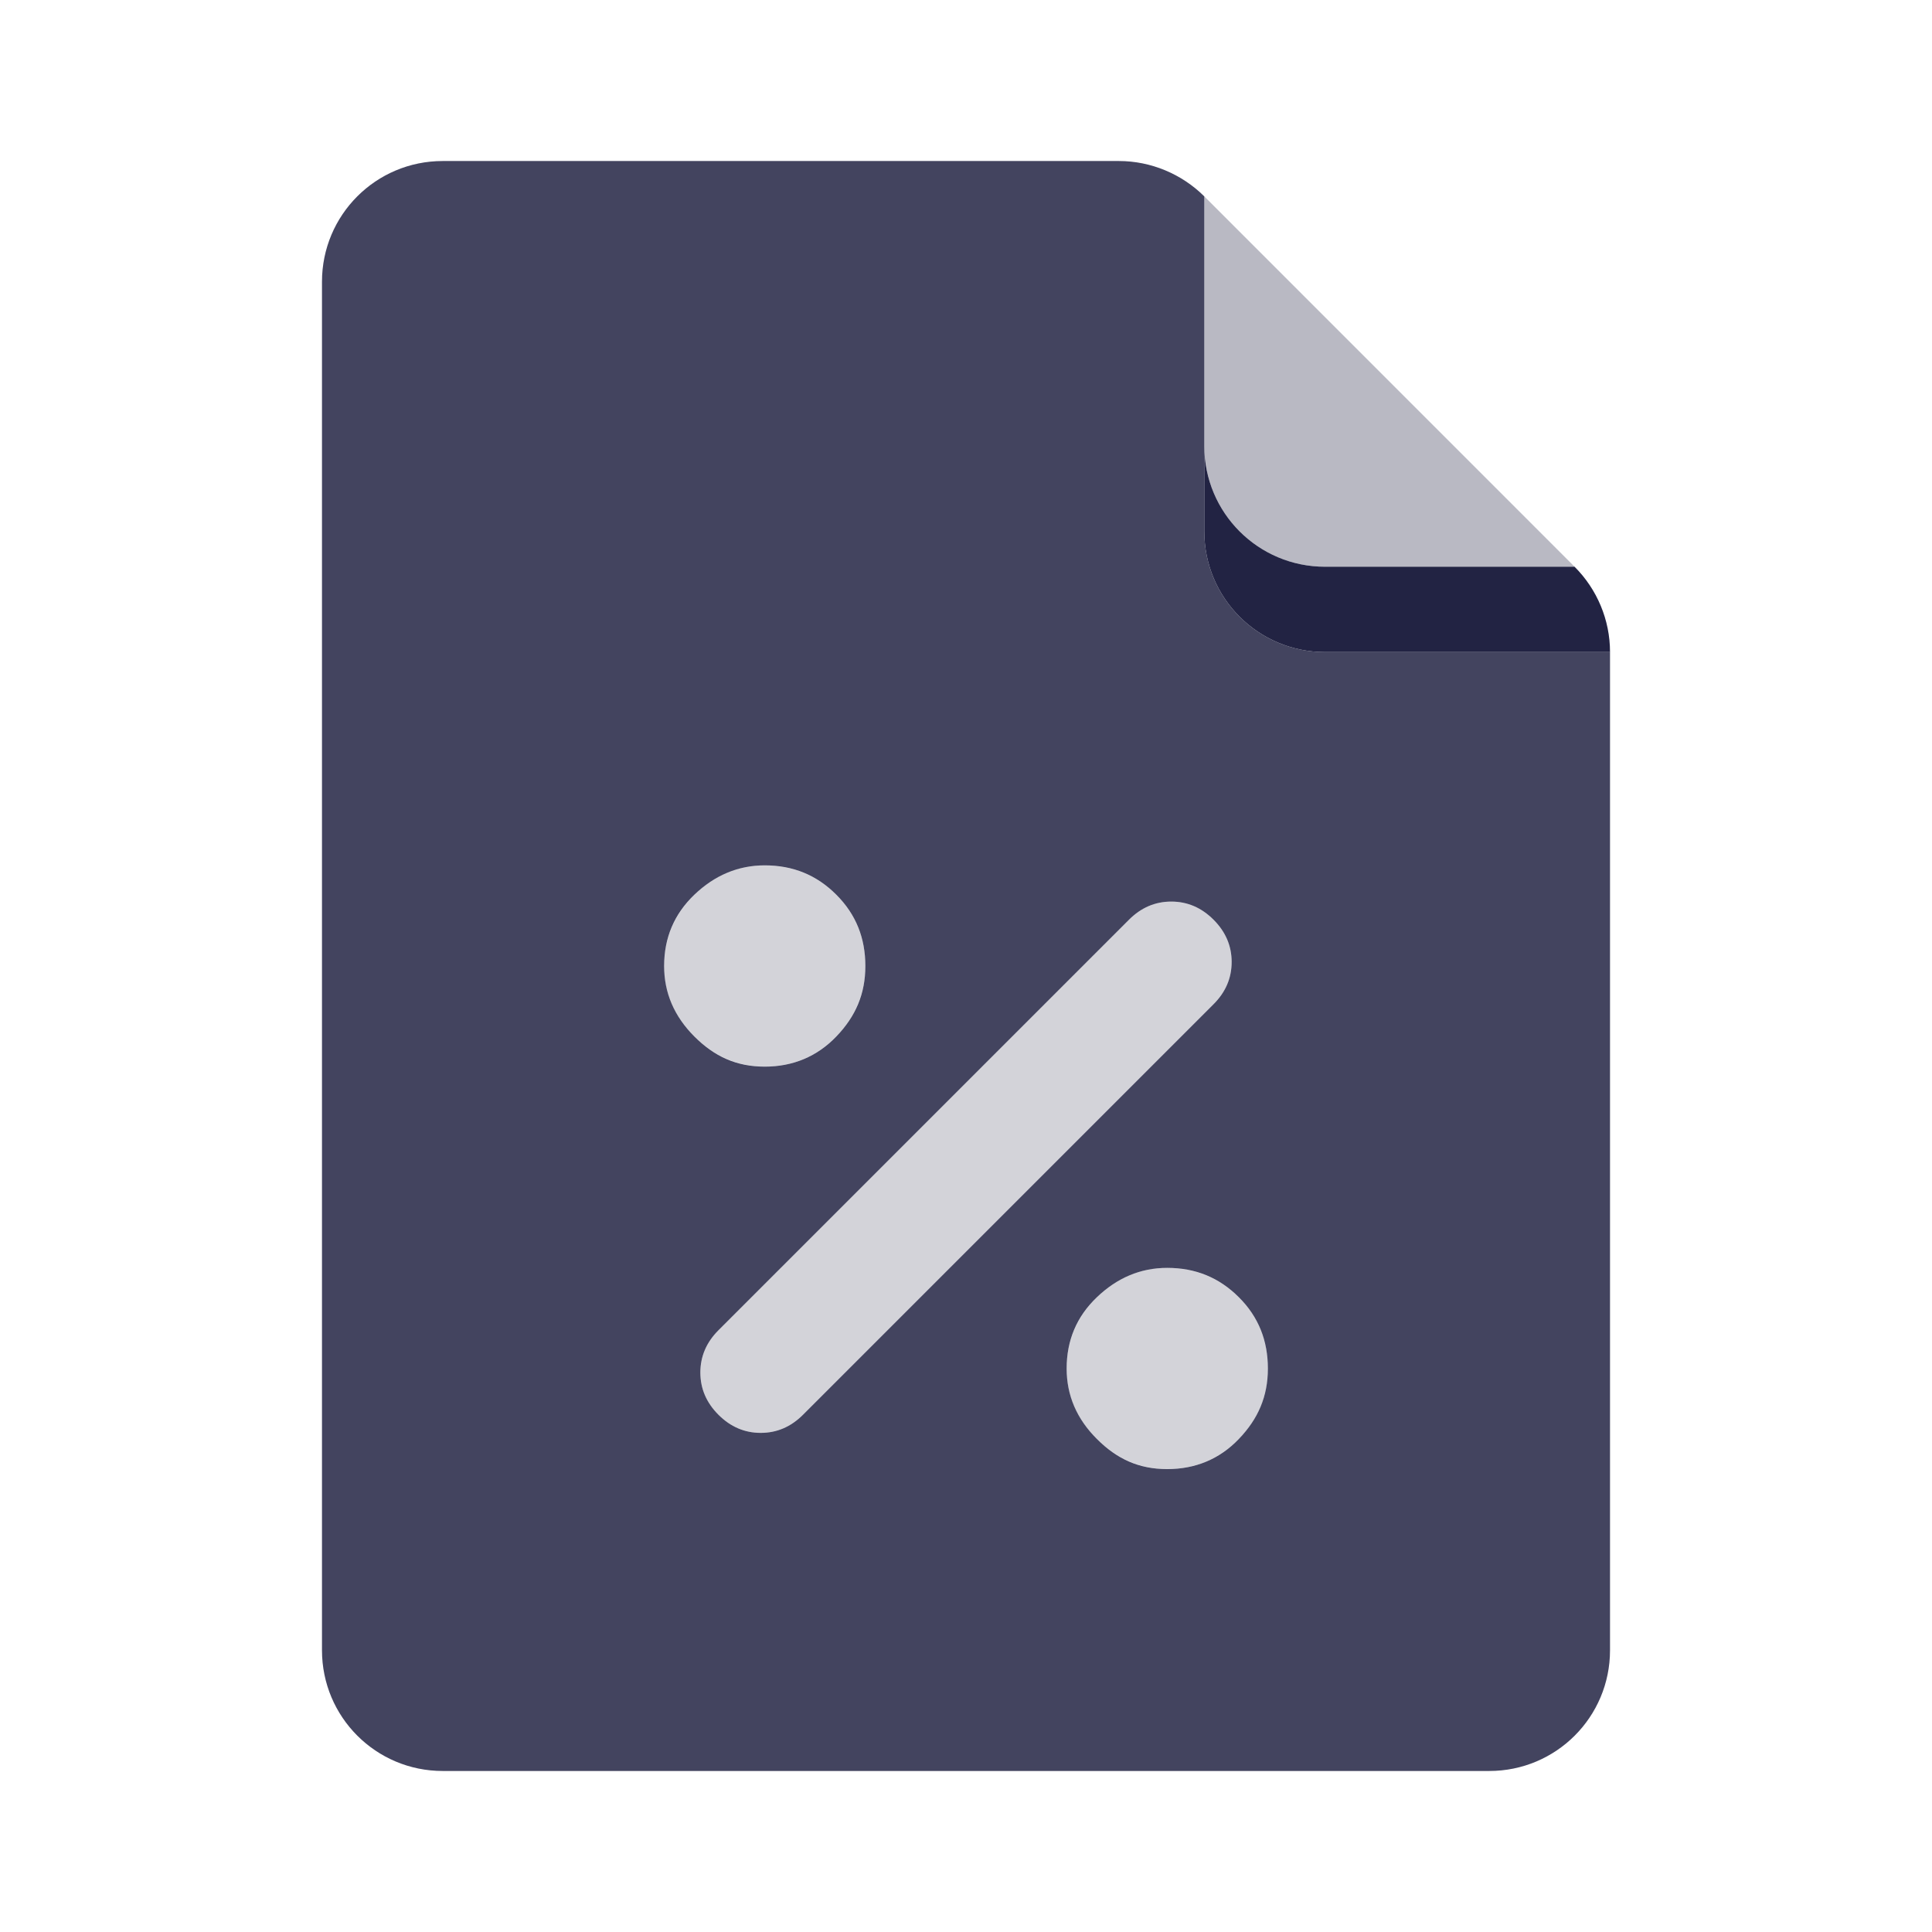
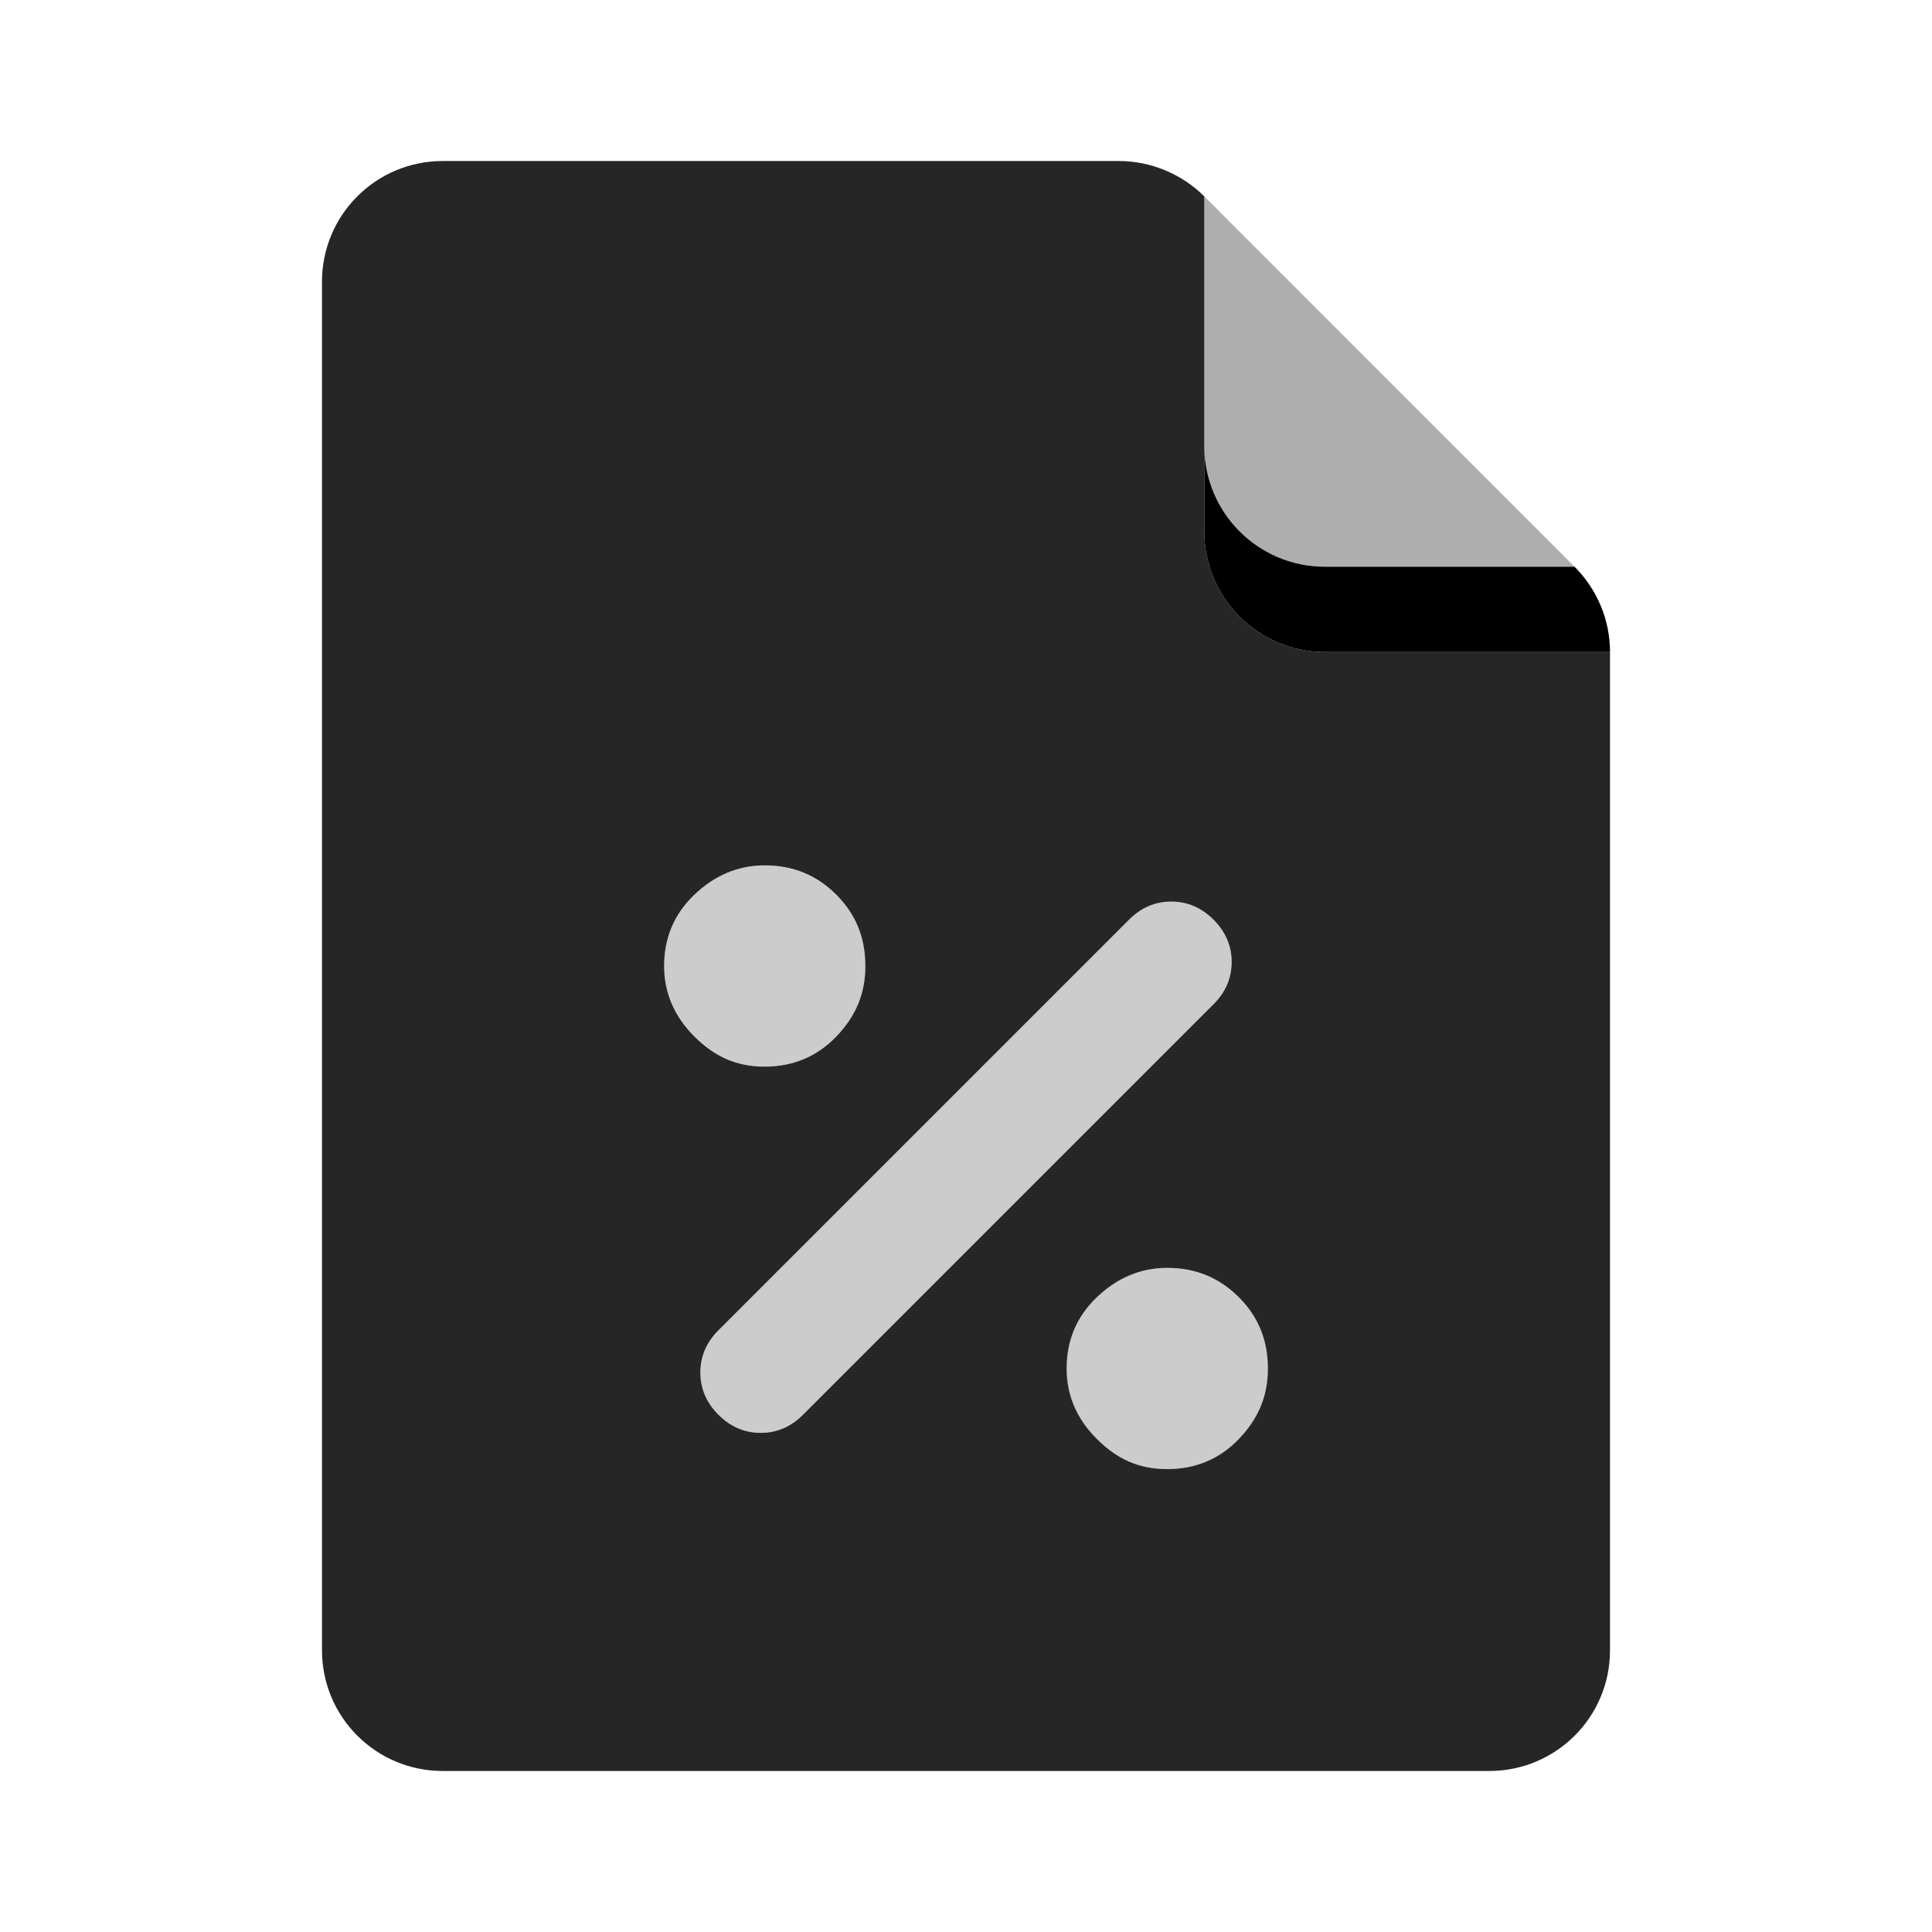
<svg xmlns="http://www.w3.org/2000/svg" width="32" height="32" viewBox="0 0 32 32" fill="none">
-   <path opacity="0.85" d="M21.947 10.8C20.84 10.8 19.947 9.907 19.947 8.8V3.253C19.573 2.88 19.06 2.667 18.533 2.667H7.333C6.227 2.667 5.333 3.56 5.333 4.667V27.333C5.333 28.44 6.227 29.333 7.333 29.333H24.667C25.773 29.333 26.667 28.44 26.667 27.333V10.8H21.947ZM11 16C11 15.533 11.167 15.14 11.5 14.82C11.833 14.5 12.22 14.333 12.667 14.333C13.133 14.333 13.527 14.493 13.853 14.82C14.18 15.147 14.333 15.54 14.333 16C14.333 16.46 14.173 16.833 13.853 17.167C13.533 17.5 13.133 17.667 12.667 17.667C12.2 17.667 11.833 17.5 11.5 17.167C11.167 16.833 11 16.447 11 16ZM12.6 23.733C12.333 23.733 12.1 23.633 11.9 23.433C11.7 23.233 11.6 23 11.6 22.733C11.6 22.467 11.7 22.233 11.9 22.033L18.7 15.233C18.9 15.033 19.133 14.933 19.4 14.933C19.667 14.933 19.9 15.033 20.1 15.233C20.3 15.433 20.4 15.667 20.4 15.933C20.4 16.2 20.3 16.433 20.1 16.633L13.3 23.433C13.1 23.633 12.867 23.733 12.6 23.733ZM20.52 23.833C20.2 24.167 19.8 24.333 19.333 24.333C18.867 24.333 18.5 24.167 18.167 23.833C17.833 23.5 17.667 23.113 17.667 22.667C17.667 22.2 17.833 21.807 18.167 21.487C18.5 21.167 18.887 21 19.333 21C19.8 21 20.193 21.16 20.52 21.487C20.847 21.813 21 22.207 21 22.667C21 23.127 20.84 23.5 20.52 23.833Z" fill="#222343" />
-   <path d="M19.947 7.387V8.8C19.947 9.907 20.84 10.8 21.947 10.8H26.667C26.667 10.267 26.453 9.76 26.08 9.387H21.947C20.84 9.387 19.947 8.493 19.947 7.387Z" fill="#222343" />
-   <path opacity="0.32" d="M21.947 9.387H26.08L19.947 3.253V7.387C19.947 8.493 20.84 9.387 21.947 9.387Z" fill="#222343" />
+   <path opacity="0.85" d="M21.947 10.8C20.84 10.8 19.947 9.907 19.947 8.8V3.253C19.573 2.88 19.06 2.667 18.533 2.667H7.333C6.227 2.667 5.333 3.56 5.333 4.667V27.333C5.333 28.44 6.227 29.333 7.333 29.333H24.667C25.773 29.333 26.667 28.44 26.667 27.333V10.8H21.947ZM11 16C11 15.533 11.167 15.14 11.5 14.82C11.833 14.5 12.22 14.333 12.667 14.333C13.133 14.333 13.527 14.493 13.853 14.82C14.18 15.147 14.333 15.54 14.333 16C14.333 16.46 14.173 16.833 13.853 17.167C13.533 17.5 13.133 17.667 12.667 17.667C12.2 17.667 11.833 17.5 11.5 17.167C11.167 16.833 11 16.447 11 16ZM12.6 23.733C12.333 23.733 12.1 23.633 11.9 23.433C11.7 23.233 11.6 23 11.6 22.733C11.6 22.467 11.7 22.233 11.9 22.033L18.7 15.233C18.9 15.033 19.133 14.933 19.4 14.933C19.667 14.933 19.9 15.033 20.1 15.233C20.3 15.433 20.4 15.667 20.4 15.933C20.4 16.2 20.3 16.433 20.1 16.633L13.3 23.433C13.1 23.633 12.867 23.733 12.6 23.733ZM20.52 23.833C20.2 24.167 19.8 24.333 19.333 24.333C18.867 24.333 18.5 24.167 18.167 23.833C17.833 23.5 17.667 23.113 17.667 22.667C17.667 22.2 17.833 21.807 18.167 21.487C18.5 21.167 18.887 21 19.333 21C19.8 21 20.193 21.16 20.52 21.487C20.847 21.813 21 22.207 21 22.667C21 23.127 20.84 23.5 20.52 23.833Z" fill="currentColor" />
+   <path d="M19.947 7.387V8.8C19.947 9.907 20.84 10.8 21.947 10.8H26.667C26.667 10.267 26.453 9.76 26.08 9.387H21.947C20.84 9.387 19.947 8.493 19.947 7.387Z" fill="currentColor" />
+   <path opacity="0.32" d="M21.947 9.387H26.08L19.947 3.253V7.387C19.947 8.493 20.84 9.387 21.947 9.387Z" fill="currentColor" />
  <g opacity="0.2">
-     <path d="M13.853 17.167C14.173 16.833 14.333 16.447 14.333 16C14.333 15.533 14.173 15.14 13.853 14.82C13.533 14.5 13.133 14.333 12.667 14.333C12.2 14.333 11.833 14.493 11.5 14.82C11.167 15.147 11 15.54 11 16C11 16.46 11.167 16.833 11.5 17.167C11.833 17.5 12.22 17.667 12.667 17.667C13.133 17.667 13.527 17.5 13.853 17.167Z" fill="#222343" />
-     <path d="M19.333 21C18.887 21 18.5 21.16 18.167 21.487C17.833 21.813 17.667 22.207 17.667 22.667C17.667 23.127 17.833 23.5 18.167 23.833C18.5 24.167 18.887 24.333 19.333 24.333C19.8 24.333 20.193 24.167 20.52 23.833C20.847 23.5 21 23.113 21 22.667C21 22.2 20.84 21.807 20.52 21.487C20.2 21.167 19.8 21 19.333 21Z" fill="#222343" />
-     <path d="M20.4 15.933C20.4 15.667 20.3 15.433 20.1 15.233C19.9 15.033 19.667 14.933 19.4 14.933C19.133 14.933 18.9 15.033 18.7 15.233L11.9 22.033C11.7 22.233 11.6 22.467 11.6 22.733C11.6 23 11.7 23.233 11.9 23.433C12.1 23.633 12.333 23.733 12.6 23.733C12.867 23.733 13.1 23.633 13.3 23.433L20.1 16.633C20.3 16.433 20.4 16.2 20.4 15.933Z" fill="#222343" />
+     <path d="M13.853 17.167C14.173 16.833 14.333 16.447 14.333 16C14.333 15.533 14.173 15.14 13.853 14.82C13.533 14.5 13.133 14.333 12.667 14.333C12.2 14.333 11.833 14.493 11.5 14.82C11.167 15.147 11 15.54 11 16C11 16.46 11.167 16.833 11.5 17.167C11.833 17.5 12.22 17.667 12.667 17.667C13.133 17.667 13.527 17.5 13.853 17.167Z" fill="currentColor" />
+     <path d="M19.333 21C18.887 21 18.5 21.16 18.167 21.487C17.833 21.813 17.667 22.207 17.667 22.667C17.667 23.127 17.833 23.5 18.167 23.833C18.5 24.167 18.887 24.333 19.333 24.333C19.8 24.333 20.193 24.167 20.52 23.833C20.847 23.5 21 23.113 21 22.667C21 22.2 20.84 21.807 20.52 21.487C20.2 21.167 19.8 21 19.333 21Z" fill="currentColor" />
+     <path d="M20.4 15.933C20.4 15.667 20.3 15.433 20.1 15.233C19.9 15.033 19.667 14.933 19.4 14.933C19.133 14.933 18.9 15.033 18.7 15.233L11.9 22.033C11.7 22.233 11.6 22.467 11.6 22.733C11.6 23 11.7 23.233 11.9 23.433C12.1 23.633 12.333 23.733 12.6 23.733C12.867 23.733 13.1 23.633 13.3 23.433L20.1 16.633C20.3 16.433 20.4 16.2 20.4 15.933Z" fill="currentColor" />
  </g>
</svg>
